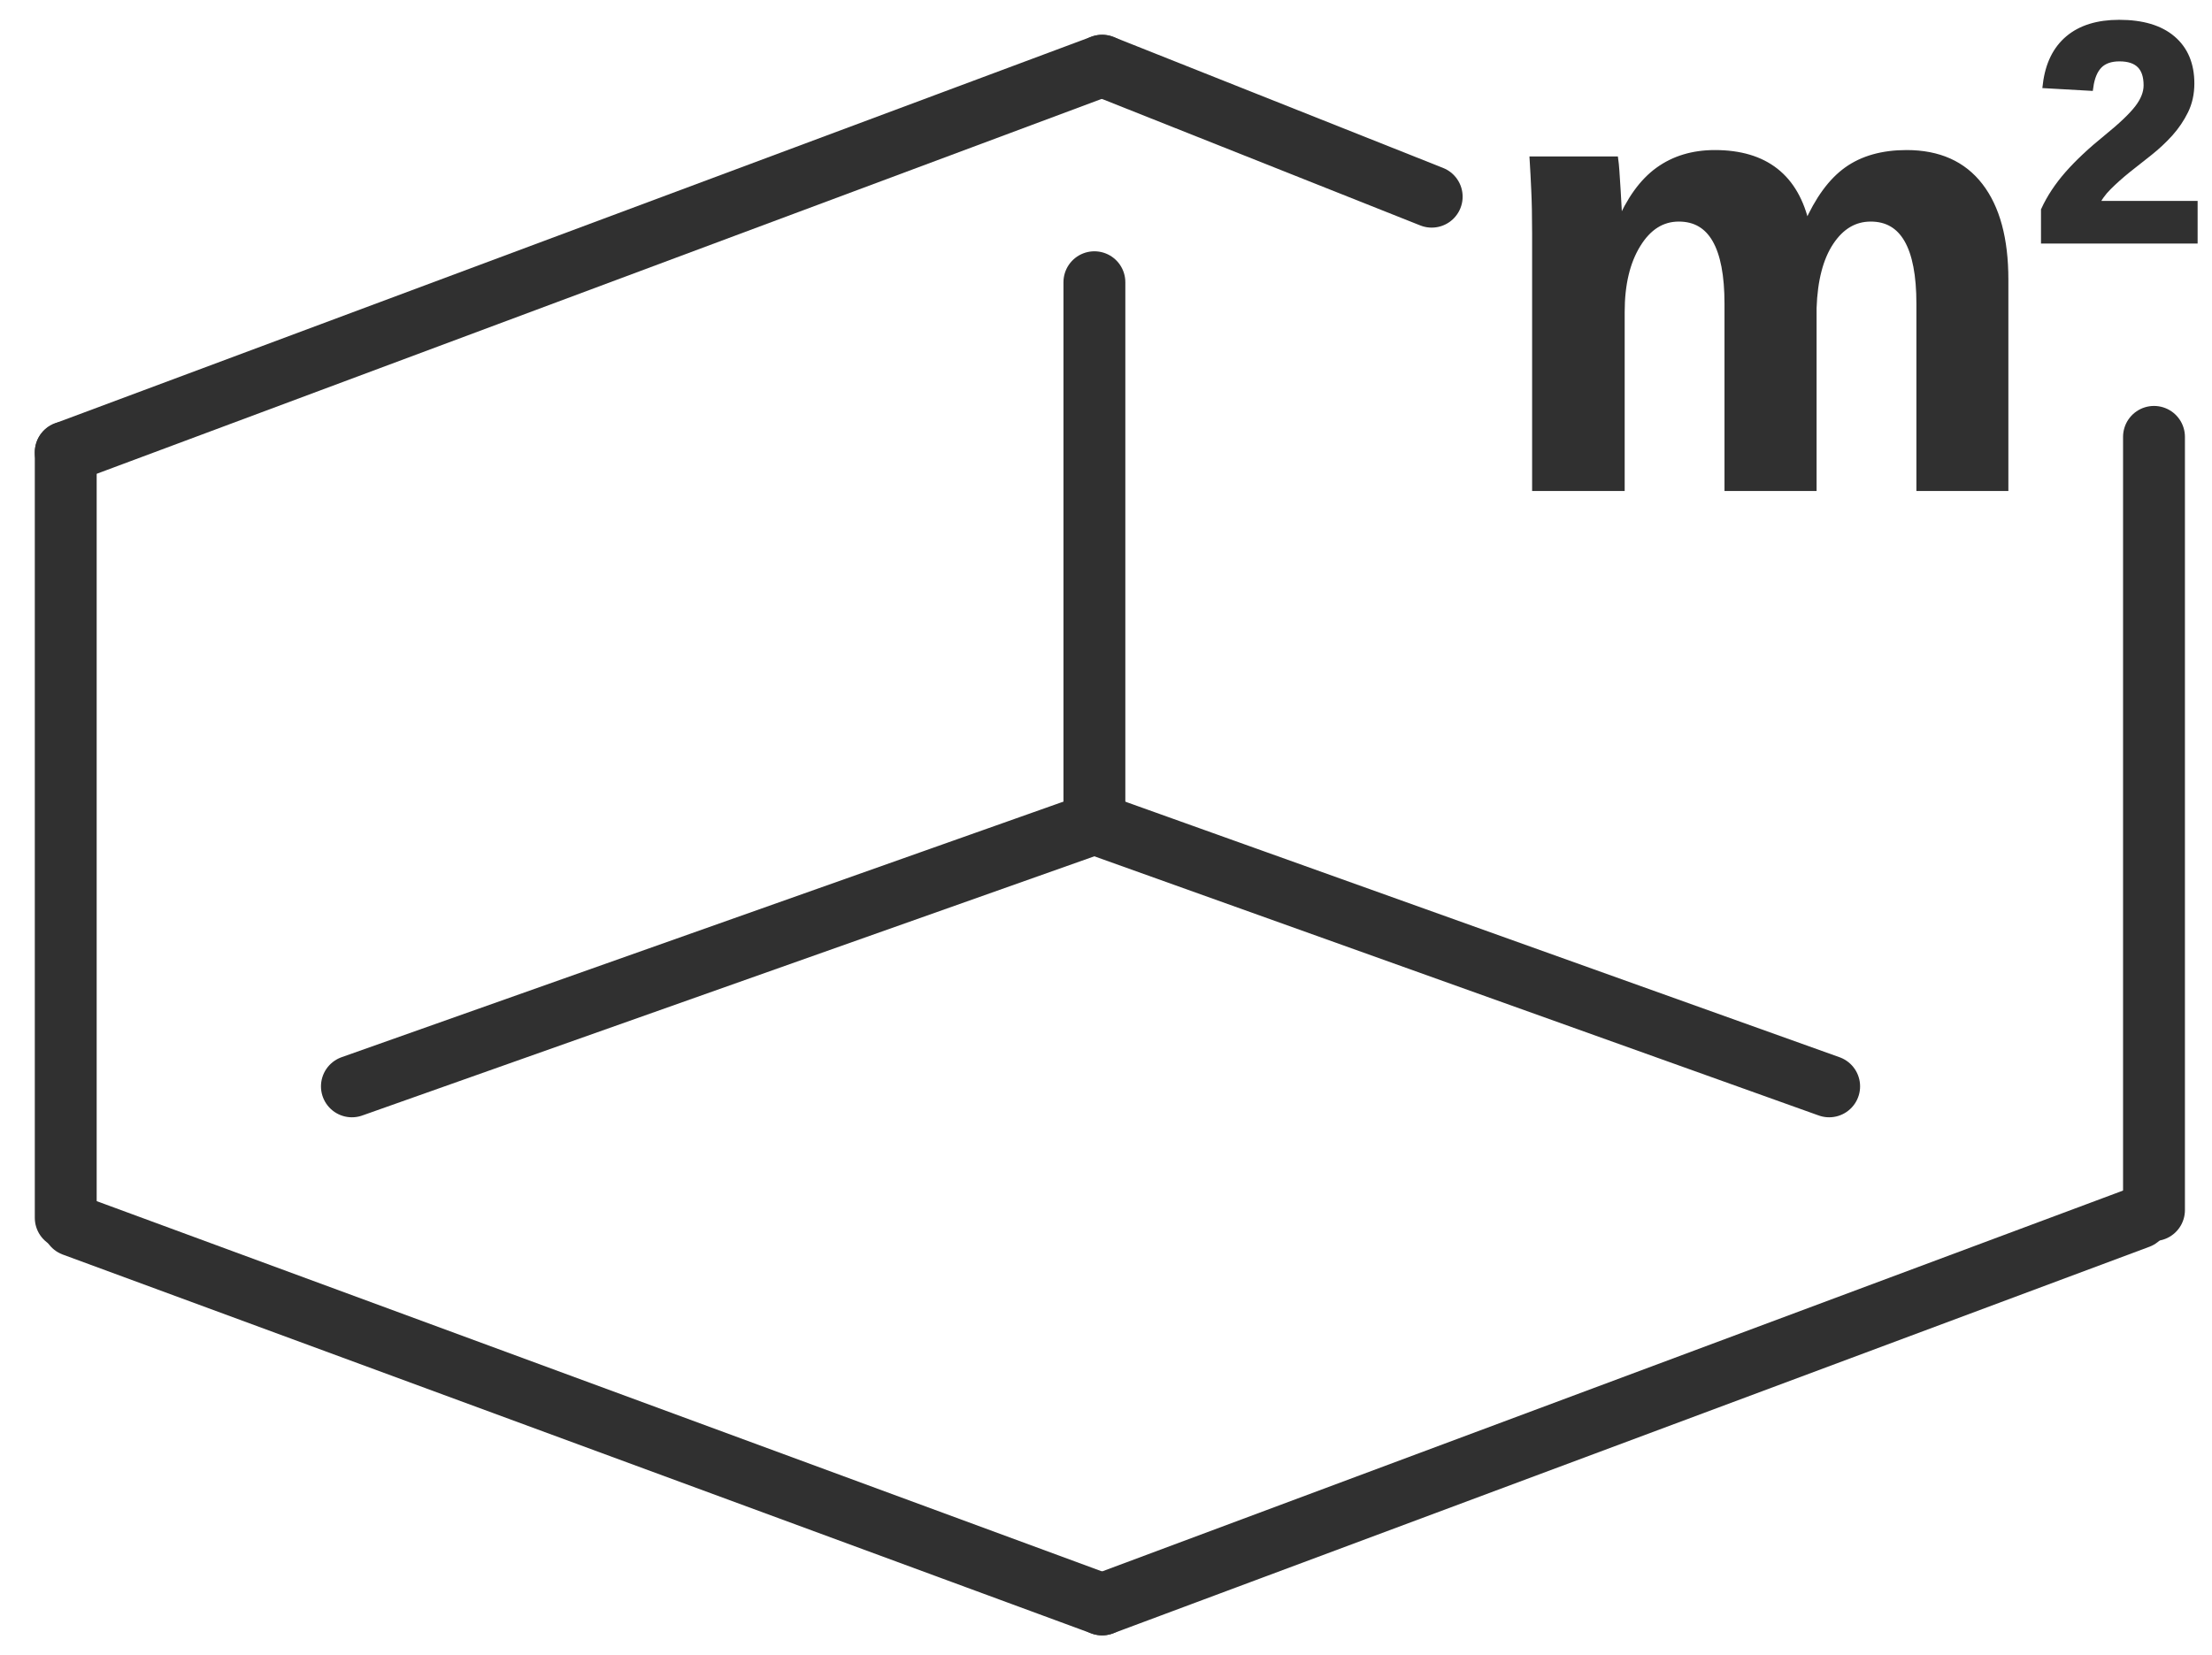
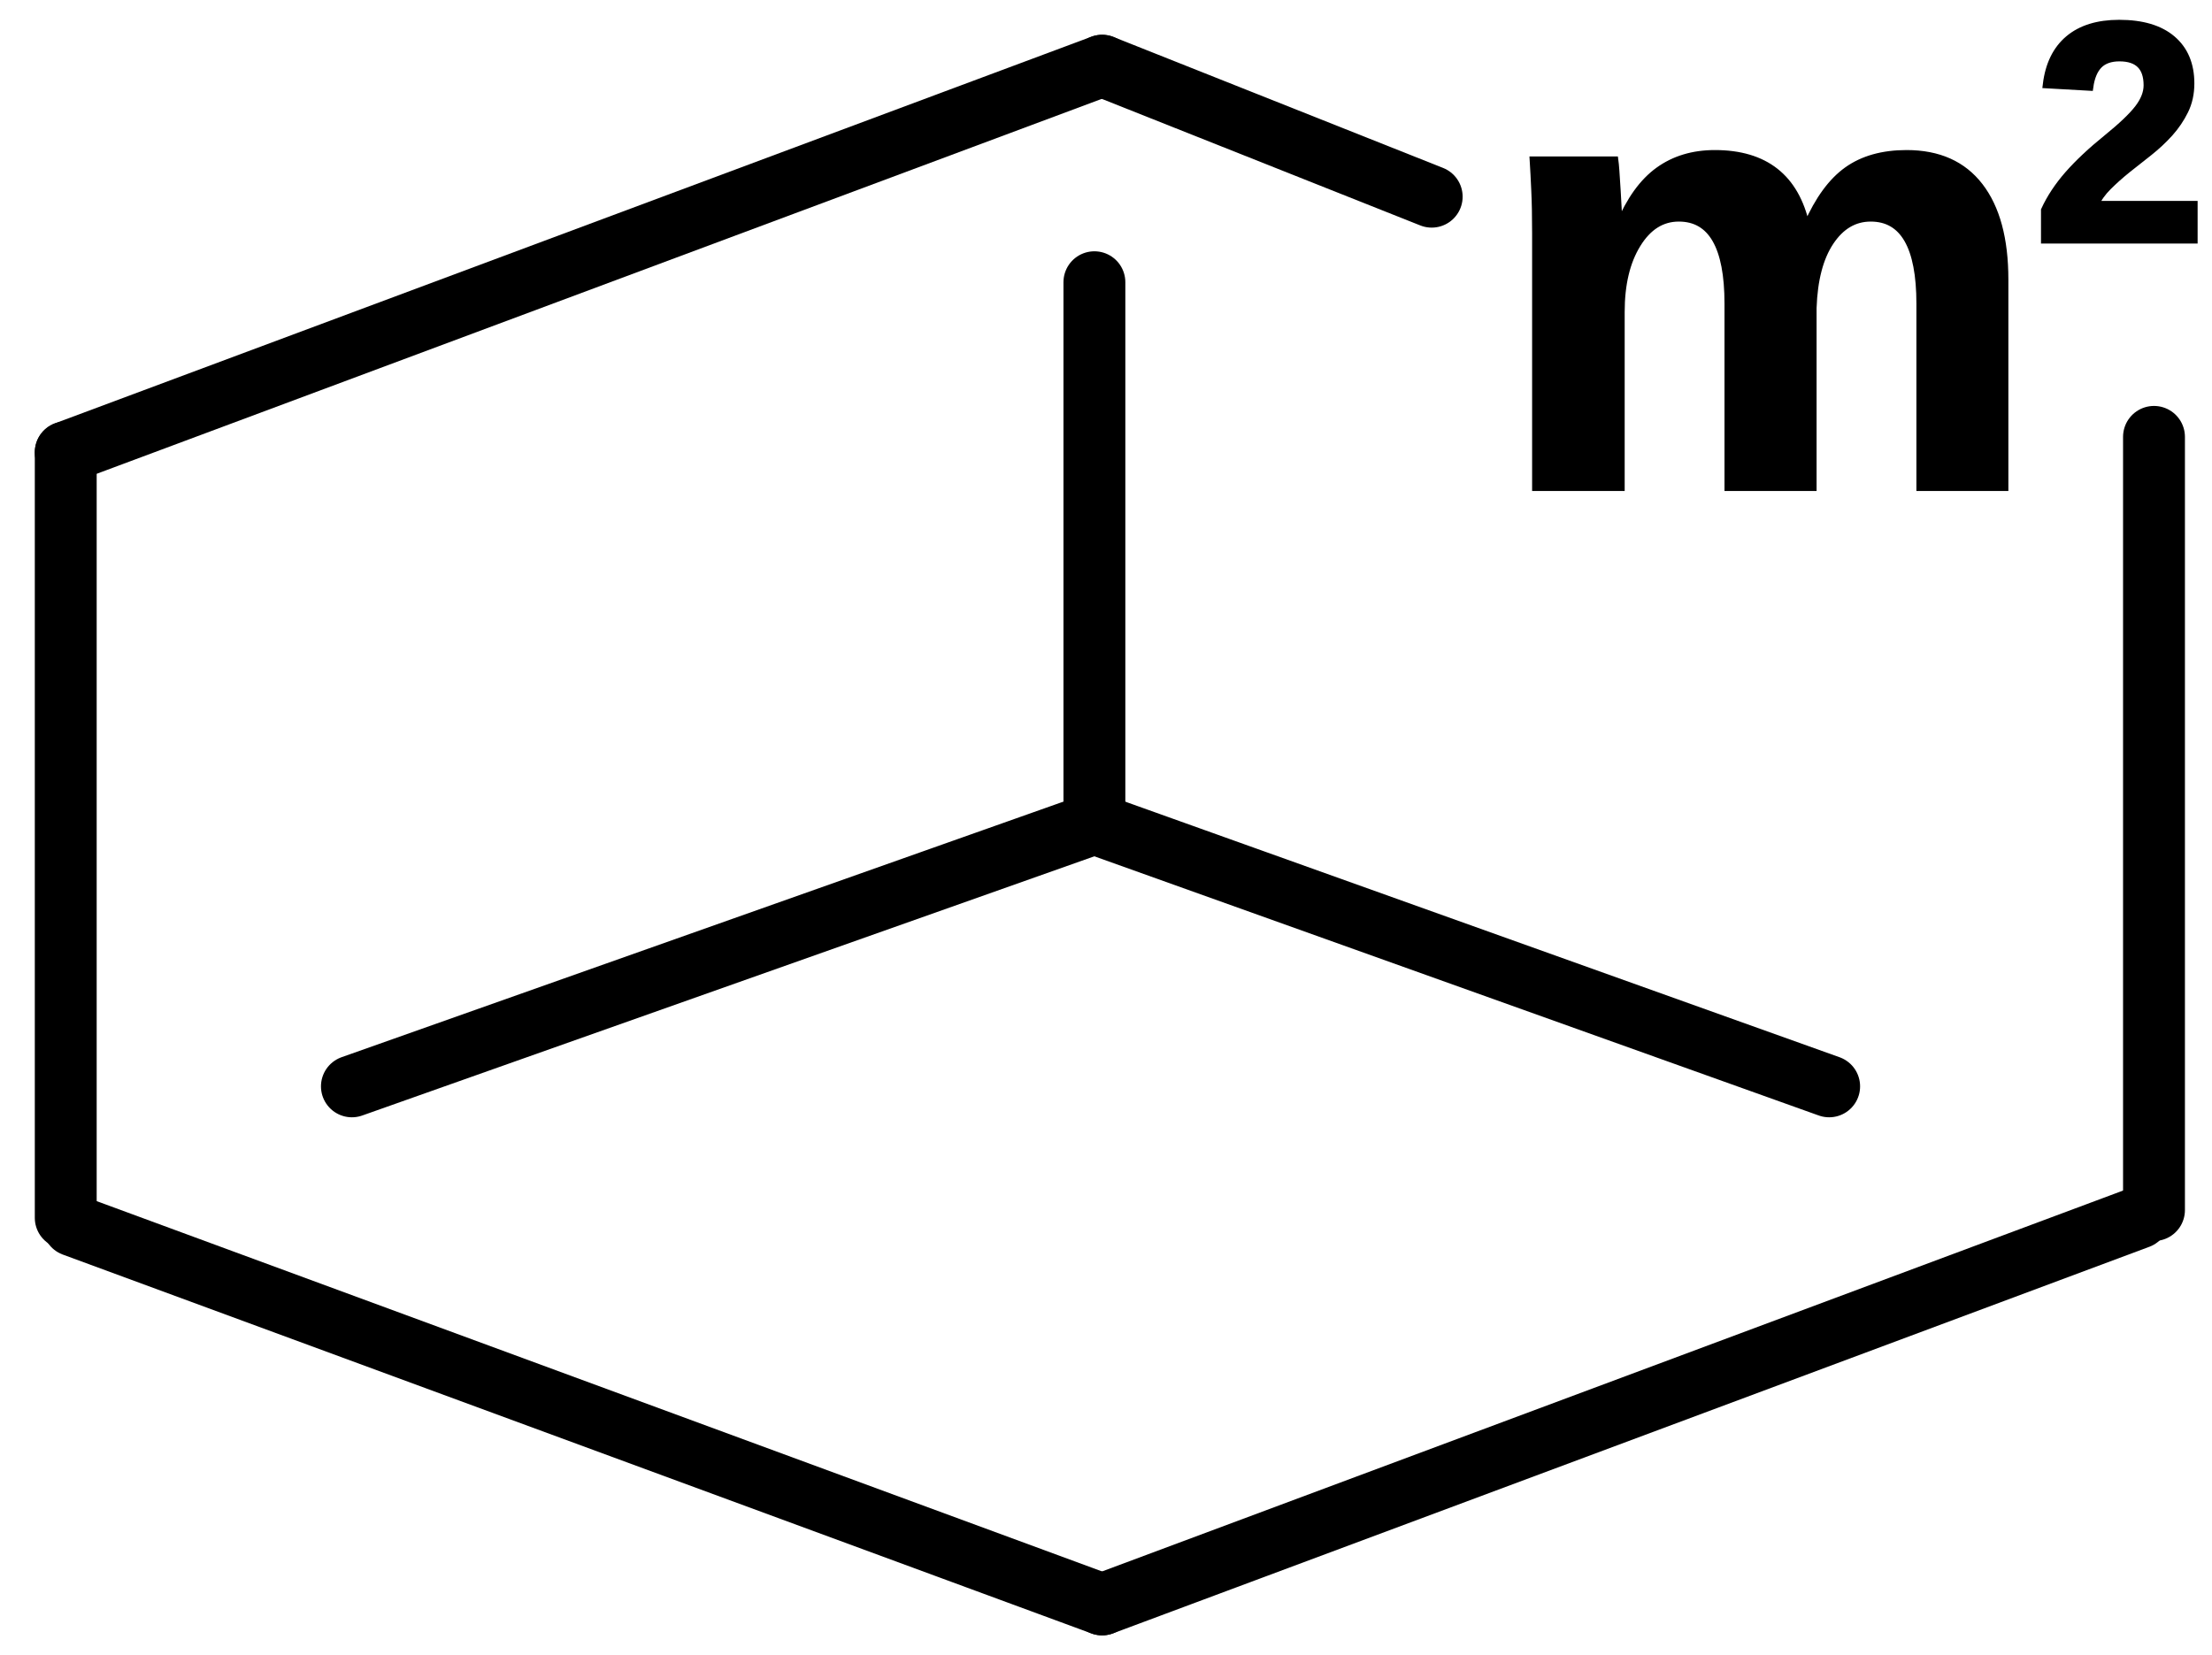
<svg xmlns="http://www.w3.org/2000/svg" width="286" height="214" viewBox="0 0 286 214">
  <defs>
    <clipPath id="clip-Artboard_1">
      <rect width="286" height="214" />
    </clipPath>
  </defs>
  <g id="Artboard_1" data-name="Artboard – 1" clip-path="url(#clip-Artboard_1)">
-     <line id="Line_9" data-name="Line 9" y2="70" transform="translate(141.5 36.5)" fill="none" stroke="#303030" stroke-linecap="round" stroke-width="8" />
-     <line id="Line_10" data-name="Line 10" x1="95" y1="34" transform="translate(141.5 106.5)" fill="none" stroke="#303030" stroke-linecap="round" stroke-width="8" />
-     <line id="Line_11" data-name="Line 11" y1="34" x2="96" transform="translate(45.5 106.5)" fill="none" stroke="#303030" stroke-linecap="round" stroke-width="8" />
-     <line id="Line_12" data-name="Line 12" y2="99" transform="translate(8.5 58.5)" fill="none" stroke="#303030" stroke-linecap="round" stroke-width="8" />
-     <path id="Path_7" data-name="Path 7" d="M133,49,0,0" transform="translate(9.5 158.5)" fill="#303030" stroke="#303030" stroke-linecap="round" stroke-width="8" />
-     <line id="Line_14" data-name="Line 14" y1="50" x2="134" transform="translate(142.5 157.5)" fill="none" stroke="#303030" stroke-linecap="round" stroke-width="8" />
-     <line id="Line_15" data-name="Line 15" y1="50" x2="134" transform="translate(8.5 8.5)" fill="none" stroke="#303030" stroke-linecap="round" stroke-width="8" />
-     <path id="Path_8" data-name="Path 8" d="M42.611,16.938,0,0" transform="translate(142.5 8.5)" fill="#303030" stroke="#303030" stroke-linecap="round" stroke-width="8" />
-     <line id="Line_16" data-name="Line 16" y2="100" transform="translate(278.5 56.5)" fill="none" stroke="#303030" stroke-linecap="round" stroke-width="8" />
-     <text id="m" transform="translate(193 -9)" fill="#303030" stroke="#303030" stroke-width="1" font-size="80" font-family="Arial-BoldMT, Arial" font-weight="700" letter-spacing="0.1em">
+     <line id="Line_9" data-name="Line 9" y2="70" transform="translate(141.5 36.5)" fill="none" stroke="#000" stroke-linecap="round" stroke-width="8" />
+     <line id="Line_10" data-name="Line 10" x1="95" y1="34" transform="translate(141.5 106.5)" fill="none" stroke="#000" stroke-linecap="round" stroke-width="8" />
+     <line id="Line_11" data-name="Line 11" y1="34" x2="96" transform="translate(45.5 106.5)" fill="none" stroke="#000" stroke-linecap="round" stroke-width="8" />
+     <line id="Line_12" data-name="Line 12" y2="99" transform="translate(8.5 58.5)" fill="none" stroke="#000" stroke-linecap="round" stroke-width="8" />
+     <path id="Path_7" data-name="Path 7" d="M133,49,0,0" transform="translate(9.5 158.5)" fill="#000" stroke="#000" stroke-linecap="round" stroke-width="8" />
+     <line id="Line_14" data-name="Line 14" y1="50" x2="134" transform="translate(142.5 157.5)" fill="none" stroke="#000" stroke-linecap="round" stroke-width="8" />
+     <line id="Line_15" data-name="Line 15" y1="50" x2="134" transform="translate(8.5 8.5)" fill="none" stroke="#000" stroke-linecap="round" stroke-width="8" />
+     <path id="Path_8" data-name="Path 8" d="M42.611,16.938,0,0" transform="translate(142.5 8.5)" fill="#000" stroke="#000" stroke-linecap="round" stroke-width="8" />
+     <line id="Line_16" data-name="Line 16" y2="100" transform="translate(278.5 56.5)" fill="none" stroke="#000" stroke-linecap="round" stroke-width="8" />
+     <text id="m" transform="translate(193 -9)" fill="#000" stroke="#000" stroke-width="1" font-size="80" font-family="Arial-BoldMT, Arial" font-weight="700" letter-spacing="0.1em">
      <tspan x="0" y="72">m</tspan>
    </text>
-     <text id="_2" data-name="2" fill="#303030" stroke="#303030" transform="translate(263 -5)" stroke-width="1" font-size="40" font-family="Arial-BoldMT, Arial" font-weight="700" letter-spacing="0.1em">
+     <text id="_2" data-name="2" fill="#000" stroke="#000" transform="translate(263 -5)" stroke-width="1" font-size="40" font-family="Arial-BoldMT, Arial" font-weight="700" letter-spacing="0.1em">
      <tspan x="0" y="36">2</tspan>
    </text>
  </g>
</svg>
